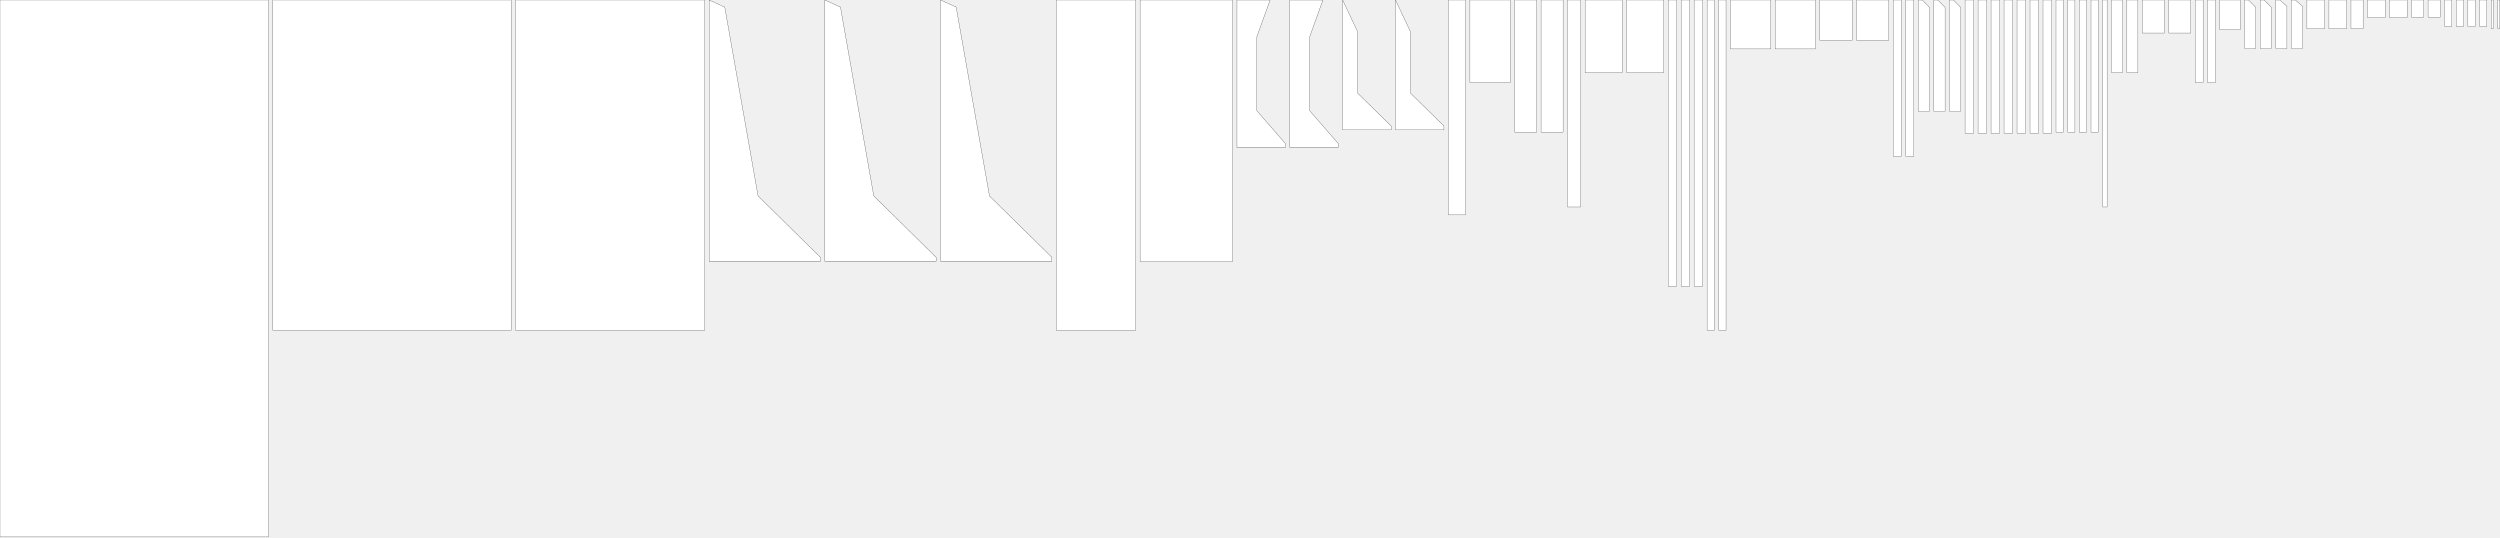
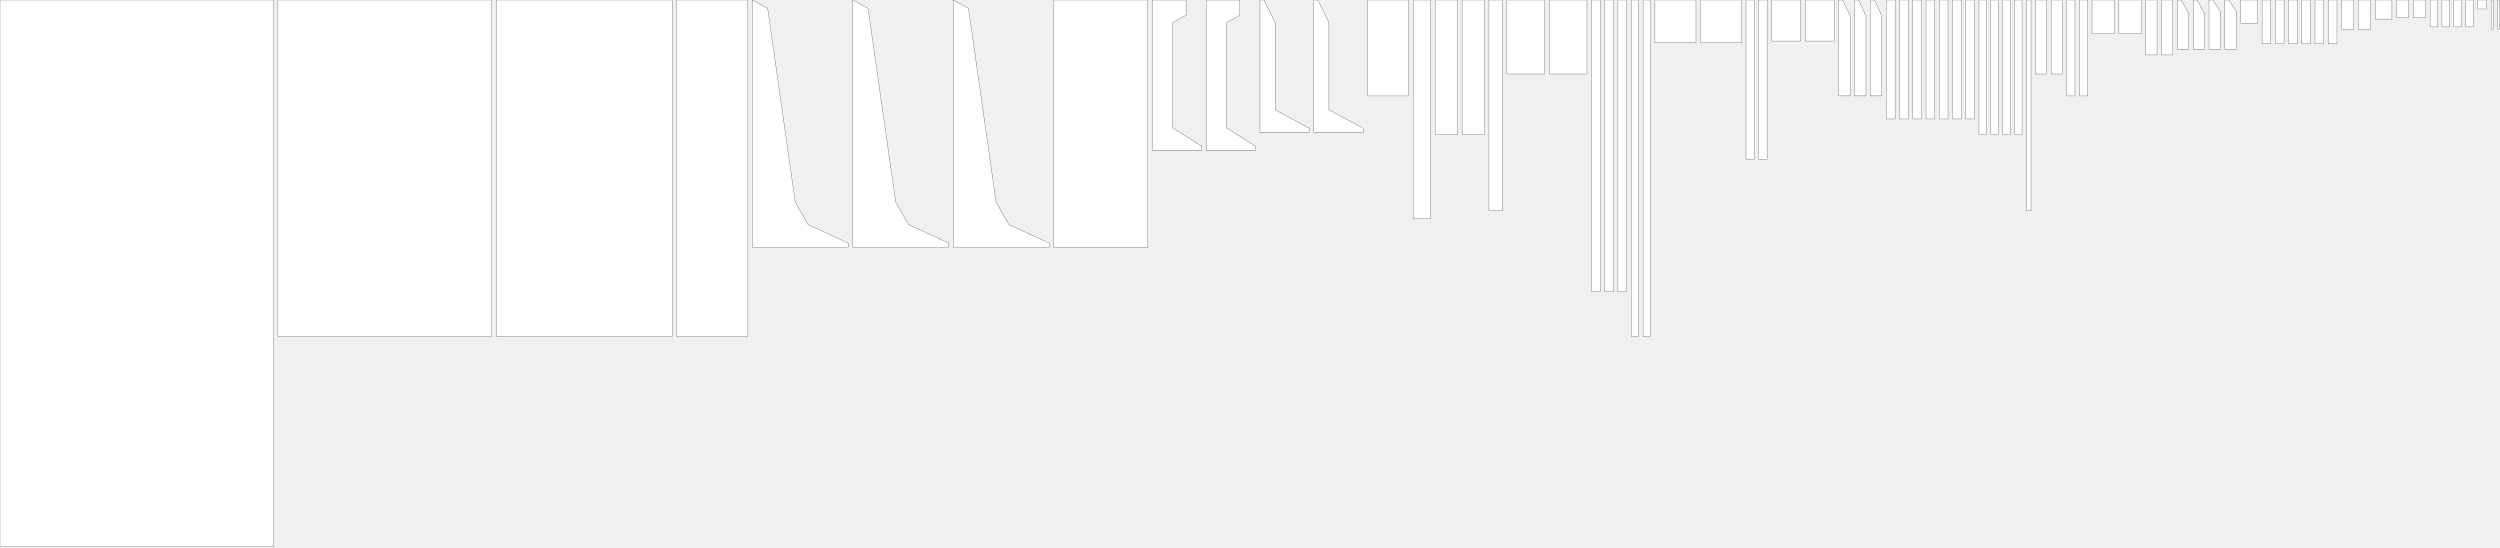
<svg xmlns="http://www.w3.org/2000/svg" baseProfile="tiny" height="100%" version="1.2" width="100%">
  <defs />
  <polygon fill="white" points="0,2438.4 1219.2,2438.4 1219.2,0.0 0,0.0" stroke="black" />
-   <polygon fill="white" points="1239.2,1500 1239.2,0 2321.27,0 2321.27,1500" stroke="black" />
-   <polygon fill="white" points="2341.27,1500 2341.27,0 3200.468,0 3200.468,1500" stroke="black" />
-   <polygon fill="white" points="3220.468,1186.55 3220.468,0.0 3291.439,32.35 3442.657,889.911 3725.939,1168.55 3725.939,1186.55" stroke="black" />
-   <polygon fill="white" points="3745.939,1186.55 3745.939,0.0 3816.91,32.35 3968.128,889.911 4251.41,1168.55 4251.41,1186.55" stroke="black" />
-   <polygon fill="white" points="4271.41,1186.55 4271.41,0.0 4342.381,32.35 4493.599,889.911 4776.881,1168.55 4776.881,1186.55" stroke="black" />
-   <polygon fill="white" points="4796.881,1500 4796.881,0 5157.571,0 5157.571,1500" stroke="black" />
-   <polygon fill="white" points="5177.571,1188.55 5597.571,1188.55 5597.571,0.0 5177.571,0.0" stroke="black" />
-   <polygon fill="white" points="5617.571,670 5617.571,0 5768.071,0 5707.571,167.5 5707.571,502.5 5837.571,652 5837.571,670" stroke="black" />
-   <polygon fill="white" points="5857.571,670 5857.571,0 6008.071,0 5947.571,167.5 5947.571,502.5 6077.571,652 6077.571,670" stroke="black" />
-   <polygon fill="white" points="6097.571,590 6097.571,0 6165.071,143.333 6165.071,422.5 6317.571,572 6317.571,590" stroke="black" />
-   <polygon fill="white" points="6337.571,590 6337.571,0 6405.071,143.333 6405.071,422.5 6557.571,572 6557.571,590" stroke="black" />
-   <polygon fill="white" points="6577.571,976 6577.571,0 6655.571,0 6655.571,976" stroke="black" />
-   <polygon fill="white" points="6675.571,374.779 6858.571,374.779 6858.571,0.0 6675.571,0.0" stroke="black" />
-   <polygon fill="white" points="6878.571,600 6878.571,0 6978.571,0 6978.571,600" stroke="black" />
-   <polygon fill="white" points="6998.571,600 6998.571,0 7098.571,0 7098.571,600" stroke="black" />
-   <polygon fill="white" points="7118.571,940 7118.571,0 7178.571,0 7178.571,940" stroke="black" />
-   <polygon fill="white" points="7198.571,330 7198.571,0 7367.071,0 7367.071,330" stroke="black" />
-   <polygon fill="white" points="7387.071,330 7387.071,0 7555.571,0 7555.571,330" stroke="black" />
-   <polygon fill="white" points="7575.571,1300 7575.571,0 7614.571,0 7614.571,1300" stroke="black" />
-   <polygon fill="white" points="7634.571,1300 7634.571,0 7673.571,0 7673.571,1300" stroke="black" />
-   <polygon fill="white" points="7693.571,1300 7693.571,0 7732.571,0 7732.571,1300" stroke="black" />
-   <polygon fill="white" points="7752.571,1500 7752.571,0 7785.571,0 7785.571,1500" stroke="black" />
-   <polygon fill="white" points="7805.571,1500 7805.571,0 7838.571,0 7838.571,1500" stroke="black" />
-   <polygon fill="white" points="7858.571,222.189 8041.571,222.189 8041.571,0.0 7858.571,0.0" stroke="black" />
-   <polygon fill="white" points="8061.571,222.189 8244.571,222.189 8244.571,0.0 8061.571,0.0" stroke="black" />
-   <polygon fill="white" points="8264.571,183 8264.571,0 8411.151,0 8411.151,183" stroke="black" />
-   <polygon fill="white" points="8431.151,183 8431.151,0 8577.731,0 8577.731,183" stroke="black" />
-   <polygon fill="white" points="8597.731,710 8597.731,0 8634.731,0 8634.731,710" stroke="black" />
-   <polygon fill="white" points="8654.731,710 8654.731,0 8691.731,0 8691.731,710" stroke="black" />
-   <polygon fill="white" points="8711.731,505.471 8762.531,505.471 8762.531,33.346 8729.731,0.0 8711.731,0.0" stroke="black" />
-   <polygon fill="white" points="8782.531,505.471 8833.331,505.471 8833.331,33.346 8800.531,0.0 8782.531,0.0" stroke="black" />
-   <polygon fill="white" points="8853.331,505.471 8904.131,505.471 8904.131,33.346 8871.331,0.0 8853.331,0.0" stroke="black" />
-   <polygon fill="white" points="8924.131,605.198 8924.131,0.0 8963.131,0.0 8963.131,605.198" stroke="black" />
-   <polygon fill="white" points="8983.131,605.198 8983.131,0.0 9022.131,0.0 9022.131,605.198" stroke="black" />
-   <polygon fill="white" points="9042.131,605.198 9042.131,0.0 9081.131,0.0 9081.131,605.198" stroke="black" />
-   <polygon fill="white" points="9101.131,605.198 9101.131,0.0 9140.131,0.0 9140.131,605.198" stroke="black" />
-   <polygon fill="white" points="9160.131,605.198 9160.131,0.0 9199.131,0.0 9199.131,605.198" stroke="black" />
-   <polygon fill="white" points="9219.131,605.198 9219.131,0.0 9258.131,0.0 9258.131,605.198" stroke="black" />
-   <polygon fill="white" points="9278.131,605.198 9278.131,0.0 9317.131,0.0 9317.131,605.198" stroke="black" />
-   <polygon fill="white" points="9337.131,600 9337.131,0 9370.131,0 9370.131,600" stroke="black" />
-   <polygon fill="white" points="9390.131,600 9390.131,0 9423.131,0 9423.131,600" stroke="black" />
-   <polygon fill="white" points="9443.131,600 9443.131,0 9476.131,0 9476.131,600" stroke="black" />
-   <polygon fill="white" points="9496.131,600 9496.131,0 9529.131,0 9529.131,600" stroke="black" />
-   <polygon fill="white" points="9549.131,940 9549.131,0 9569.131,0 9569.131,940" stroke="black" />
-   <polygon fill="white" points="9589.131,330 9589.131,0 9639.131,0 9639.131,330" stroke="black" />
-   <polygon fill="white" points="9659.131,330 9659.131,0 9709.131,0 9709.131,330" stroke="black" />
-   <polygon fill="white" points="9729.131,150 9729.131,0 9829.131,0 9829.131,150" stroke="black" />
-   <polygon fill="white" points="9849.131,150 9849.131,0 9949.131,0 9949.131,150" stroke="black" />
-   <polygon fill="white" points="9969.131,374.779 10005.131,374.779 10005.131,0.0 9969.131,0.0" stroke="black" />
-   <polygon fill="white" points="10025.131,374.779 10061.131,374.779 10061.131,0.0 10025.131,0.0" stroke="black" />
-   <polygon fill="white" points="10081.131,135.05 10173.506,135.05 10173.506,0.0 10081.131,0.0" stroke="black" />
-   <polygon fill="white" points="10193.506,220 10244.306,220 10244.306,33.458 10211.506,0 10193.506,0" stroke="black" />
-   <polygon fill="white" points="10264.306,220 10315.106,220 10315.106,33.458 10282.306,0 10264.306,0" stroke="black" />
-   <polygon fill="white" points="10335.106,220 10385.906,220 10385.906,28.522 10353.106,0 10335.106,0" stroke="black" />
-   <polygon fill="white" points="10405.906,220 10456.706,220 10456.706,28.522 10423.906,0 10405.906,0" stroke="black" />
-   <polygon fill="white" points="10476.706,130.8 10556.706,130.8 10556.706,0.0 10476.706,0.0" stroke="black" />
-   <polygon fill="white" points="10576.706,130.8 10656.706,130.8 10656.706,0.0 10576.706,0.0" stroke="black" />
-   <polygon fill="white" points="10676.706,130 10731.756,130 10731.756,0 10676.706,0" stroke="black" />
-   <polygon fill="white" points="10751.756,80 10831.756,80 10831.756,0 10751.756,0" stroke="black" />
-   <polygon fill="white" points="10851.756,80 10931.756,80 10931.756,0 10851.756,0" stroke="black" />
-   <polygon fill="white" points="10951.756,78 10951.756,0 11006.756,0 11006.756,78" stroke="black" />
-   <polygon fill="white" points="11026.756,78 11026.756,0 11081.756,0 11081.756,78" stroke="black" />
-   <polygon fill="white" points="11101.756,120 11101.756,0 11134.756,0 11134.756,120" stroke="black" />
-   <polygon fill="white" points="11154.756,120 11154.756,0 11187.756,0 11187.756,120" stroke="black" />
-   <polygon fill="white" points="11207.756,120 11207.756,0 11240.756,0 11240.756,120" stroke="black" />
-   <polygon fill="white" points="11260.756,120 11260.756,0 11293.756,0 11293.756,120" stroke="black" />
-   <polygon fill="white" points="11313.756,130 11323.131,130 11323.131,0 11313.756,0" stroke="black" />
-   <polygon fill="white" points="11343.131,130 11352.506,130 11352.506,0 11343.131,0" stroke="black" />
+   <polygon fill="white" points="1239.2,1500 1239.2,0 2192.348,0 2192.348,1500" stroke="black" />
+   <polygon fill="white" points="2212.348,1500 2212.348,0 2996.809,0 2996.809,1500" stroke="black" />
+   <polygon fill="white" points="3016.809,1500 3016.809,0 3334.525,0 3334.525,1500" stroke="black" />
+   <polygon fill="white" points="3354.525,1101.95 3354.525,0.0 3422.745,37.81 3545.613,900.95 3602.94,1001.45 3782.245,1083.95 3782.245,1101.95" stroke="black" />
+   <polygon fill="white" points="3802.245,1101.95 3802.245,0.0 3870.465,37.81 3993.333,900.95 4050.66,1001.45 4229.965,1083.95 4229.965,1101.95" stroke="black" />
+   <polygon fill="white" points="4249.965,1101.95 4249.965,0.0 4318.185,37.81 4441.053,900.95 4498.38,1001.45 4677.685,1083.95 4677.685,1101.95" stroke="black" />
+   <polygon fill="white" points="4697.685,1103.95 5117.685,1103.95 5117.685,0.0 4697.685,0.0" stroke="black" />
+   <polygon fill="white" points="5137.685,670 5137.685,0 5288.185,0 5288.185,68 5227.685,100.5 5227.685,569.5 5357.685,652 5357.685,670" stroke="black" />
+   <polygon fill="white" points="5377.685,670 5377.685,0 5528.185,0 5528.185,68 5467.685,100.5 5467.685,569.5 5597.685,652 5597.685,670" stroke="black" />
+   <polygon fill="white" points="5617.685,590 5617.685,0 5635.685,0 5685.185,100.9 5685.185,489.5 5837.685,572 5837.685,590" stroke="black" />
+   <polygon fill="white" points="5857.685,590 5857.685,0 5875.685,0 5925.185,100.9 5925.185,489.5 6077.685,572 6077.685,590" stroke="black" />
+   <polygon fill="white" points="6097.685,427.818 6280.685,427.818 6280.685,0.0 6097.685,0.0" stroke="black" />
+   <polygon fill="white" points="6300.685,976 6300.685,0 6378.685,0 6378.685,976" stroke="black" />
+   <polygon fill="white" points="6398.685,600 6398.685,0 6498.685,0 6498.685,600" stroke="black" />
+   <polygon fill="white" points="6518.685,600 6518.685,0 6618.685,0 6618.685,600" stroke="black" />
+   <polygon fill="white" points="6638.685,940 6638.685,0 6698.685,0 6698.685,940" stroke="black" />
+   <polygon fill="white" points="6718.685,330 6718.685,0 6887.185,0 6887.185,330" stroke="black" />
+   <polygon fill="white" points="6907.185,330 6907.185,0 7075.685,0 7075.685,330" stroke="black" />
+   <polygon fill="white" points="7095.685,1300 7095.685,0 7134.685,0 7134.685,1300" stroke="black" />
+   <polygon fill="white" points="7154.685,1300 7154.685,0 7193.685,0 7193.685,1300" stroke="black" />
+   <polygon fill="white" points="7213.685,1300 7213.685,0 7252.685,0 7252.685,1300" stroke="black" />
+   <polygon fill="white" points="7272.685,1500 7272.685,0 7305.685,0 7305.685,1500" stroke="black" />
+   <polygon fill="white" points="7325.685,1500 7325.685,0 7358.685,0 7358.685,1500" stroke="black" />
+   <polygon fill="white" points="7378.685,191.088 7561.685,191.088 7561.685,0.0 7378.685,0.0" stroke="black" />
+   <polygon fill="white" points="7581.685,191.088 7764.685,191.088 7764.685,0.0 7581.685,0.0" stroke="black" />
+   <polygon fill="white" points="7784.685,710 7784.685,0 7821.685,0 7821.685,710" stroke="black" />
+   <polygon fill="white" points="7841.685,710 7841.685,0 7878.685,0 7878.685,710" stroke="black" />
+   <polygon fill="white" points="7898.685,183 7898.685,0 8028.339,0 8028.339,183" stroke="black" />
+   <polygon fill="white" points="8048.339,183 8048.339,0 8177.993,0 8177.993,183" stroke="black" />
+   <polygon fill="white" points="8197.993,427.72 8248.793,427.72 8248.793,71.287 8215.993,0.0 8197.993,0.0" stroke="black" />
+   <polygon fill="white" points="8268.793,427.72 8319.593,427.72 8319.593,71.287 8286.793,0.0 8268.793,0.0" stroke="black" />
+   <polygon fill="white" points="8339.593,427.72 8390.393,427.72 8390.393,71.287 8357.593,0.0 8339.593,0.0" stroke="black" />
+   <polygon fill="white" points="8410.393,530.461 8410.393,0.0 8449.393,0.0 8449.393,530.461" stroke="black" />
+   <polygon fill="white" points="8469.393,530.461 8469.393,0.0 8508.393,0.0 8508.393,530.461" stroke="black" />
+   <polygon fill="white" points="8528.393,530.461 8528.393,0.0 8567.393,0.0 8567.393,530.461" stroke="black" />
+   <polygon fill="white" points="8587.393,530.461 8587.393,0.0 8626.393,0.0 8626.393,530.461" stroke="black" />
+   <polygon fill="white" points="8646.393,530.461 8646.393,0.0 8685.393,0.0 8685.393,530.461" stroke="black" />
+   <polygon fill="white" points="8705.393,530.461 8705.393,0.0 8744.393,0.0 8744.393,530.461" stroke="black" />
+   <polygon fill="white" points="8764.393,530.461 8764.393,0.0 8803.393,0.0 8803.393,530.461" stroke="black" />
+   <polygon fill="white" points="8823.393,600 8823.393,0 8856.393,0 8856.393,600" stroke="black" />
+   <polygon fill="white" points="8876.393,600 8876.393,0 8909.393,0 8909.393,600" stroke="black" />
+   <polygon fill="white" points="8929.393,600 8929.393,0 8962.393,0 8962.393,600" stroke="black" />
+   <polygon fill="white" points="8982.393,600 8982.393,0 9015.393,0 9015.393,600" stroke="black" />
+   <polygon fill="white" points="9035.393,940 9035.393,0 9055.393,0 9055.393,940" stroke="black" />
+   <polygon fill="white" points="9075.393,330 9075.393,0 9125.393,0 9125.393,330" stroke="black" />
+   <polygon fill="white" points="9145.393,330 9145.393,0 9195.393,0 9195.393,330" stroke="black" />
+   <polygon fill="white" points="9215.393,427.818 9251.393,427.818 9251.393,0.0 9215.393,0.0" stroke="black" />
+   <polygon fill="white" points="9271.393,427.818 9307.393,427.818 9307.393,0.0 9271.393,0.0" stroke="black" />
+   <polygon fill="white" points="9327.393,150 9327.393,0 9427.393,0 9427.393,150" stroke="black" />
+   <polygon fill="white" points="9447.393,150 9447.393,0 9547.393,0 9547.393,150" stroke="black" />
+   <polygon fill="white" points="9567.393,245 9567.393,0 9617.393,0 9617.393,245" stroke="black" />
+   <polygon fill="white" points="9637.393,245 9637.393,0 9687.393,0 9687.393,245" stroke="black" />
+   <polygon fill="white" points="9707.393,220 9758.193,220 9758.193,60.63 9725.393,0 9707.393,0" stroke="black" />
+   <polygon fill="white" points="9778.193,220 9828.993,220 9828.993,60.63 9796.193,0 9778.193,0" stroke="black" />
+   <polygon fill="white" points="9848.993,220 9899.793,220 9899.793,51.685 9866.993,0 9848.993,0" stroke="black" />
+   <polygon fill="white" points="9919.793,220 9970.593,220 9970.593,51.685 9937.793,0 9919.793,0" stroke="black" />
+   <polygon fill="white" points="9990.593,103.05 10065.593,103.05 10065.593,0.0 9990.593,0.0" stroke="black" />
+   <polygon fill="white" points="10085.593,195.667 10085.593,0.0 10124.593,0.0 10124.593,195.667" stroke="black" />
+   <polygon fill="white" points="10144.593,195.667 10144.593,0.0 10183.593,0.0 10183.593,195.667" stroke="black" />
+   <polygon fill="white" points="10203.593,195.667 10203.593,0.0 10242.593,0.0 10242.593,195.667" stroke="black" />
+   <polygon fill="white" points="10262.593,195.667 10262.593,0.0 10301.593,0.0 10301.593,195.667" stroke="black" />
+   <polygon fill="white" points="10321.593,195.667 10321.593,0.0 10360.593,0.0 10360.593,195.667" stroke="black" />
+   <polygon fill="white" points="10380.593,195.667 10380.593,0.0 10419.593,0.0 10419.593,195.667" stroke="black" />
+   <polygon fill="white" points="10439.593,130 10494.643,130 10494.643,0 10439.593,0" stroke="black" />
+   <polygon fill="white" points="10514.643,130 10569.693,130 10569.693,0 10514.643,0" stroke="black" />
+   <polygon fill="white" points="10589.693,85 10664.693,85 10664.693,0 10589.693,0" stroke="black" />
+   <polygon fill="white" points="10684.693,78 10684.693,0 10739.693,0 10739.693,78" stroke="black" />
+   <polygon fill="white" points="10759.693,78 10759.693,0 10814.693,0 10814.693,78" stroke="black" />
+   <polygon fill="white" points="10834.693,120 10834.693,0 10867.693,0 10867.693,120" stroke="black" />
+   <polygon fill="white" points="10887.693,120 10887.693,0 10920.693,0 10920.693,120" stroke="black" />
+   <polygon fill="white" points="10940.693,120 10940.693,0 10973.693,0 10973.693,120" stroke="black" />
+   <polygon fill="white" points="10993.693,120 10993.693,0 11026.693,0 11026.693,120" stroke="black" />
+   <polygon fill="white" points="11046.693,40 11086.693,40 11086.693,0 11046.693,0" stroke="black" />
+   <polygon fill="white" points="11106.693,130 11116.068,130 11116.068,0 11106.693,0" stroke="black" />
+   <polygon fill="white" points="11136.068,130 11145.443,130 11145.443,0 11136.068,0" stroke="black" />
</svg>
